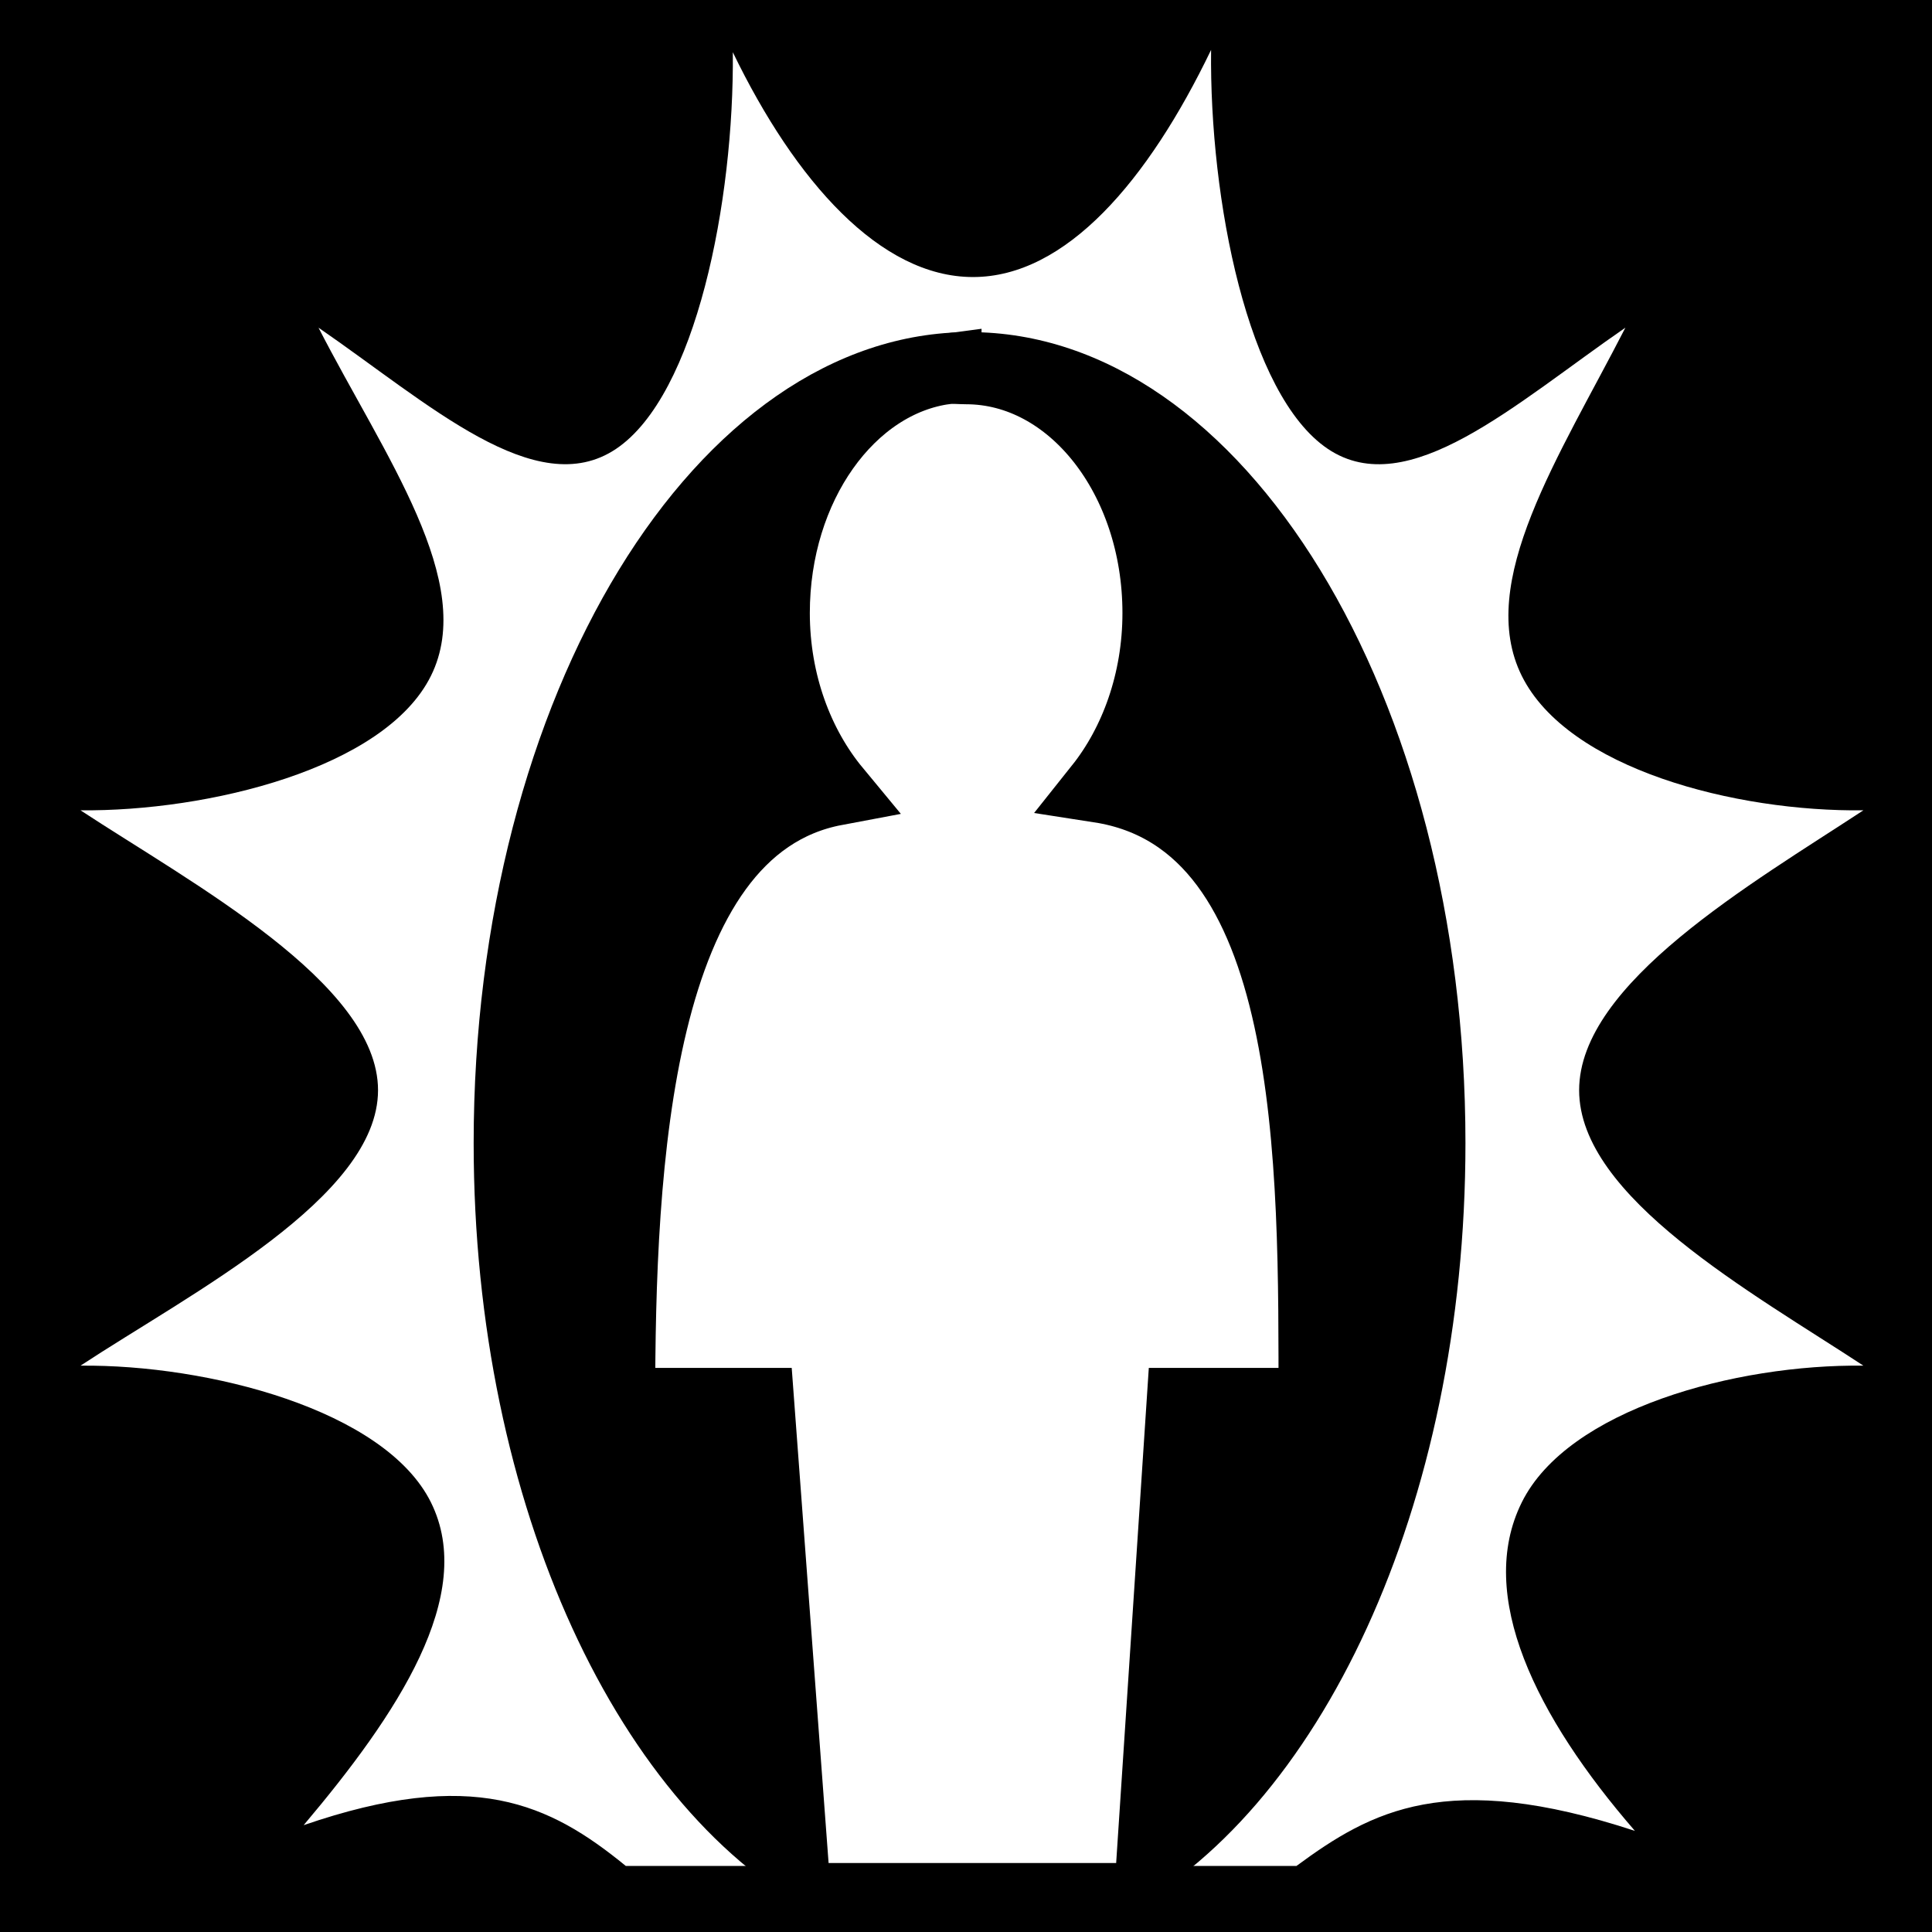
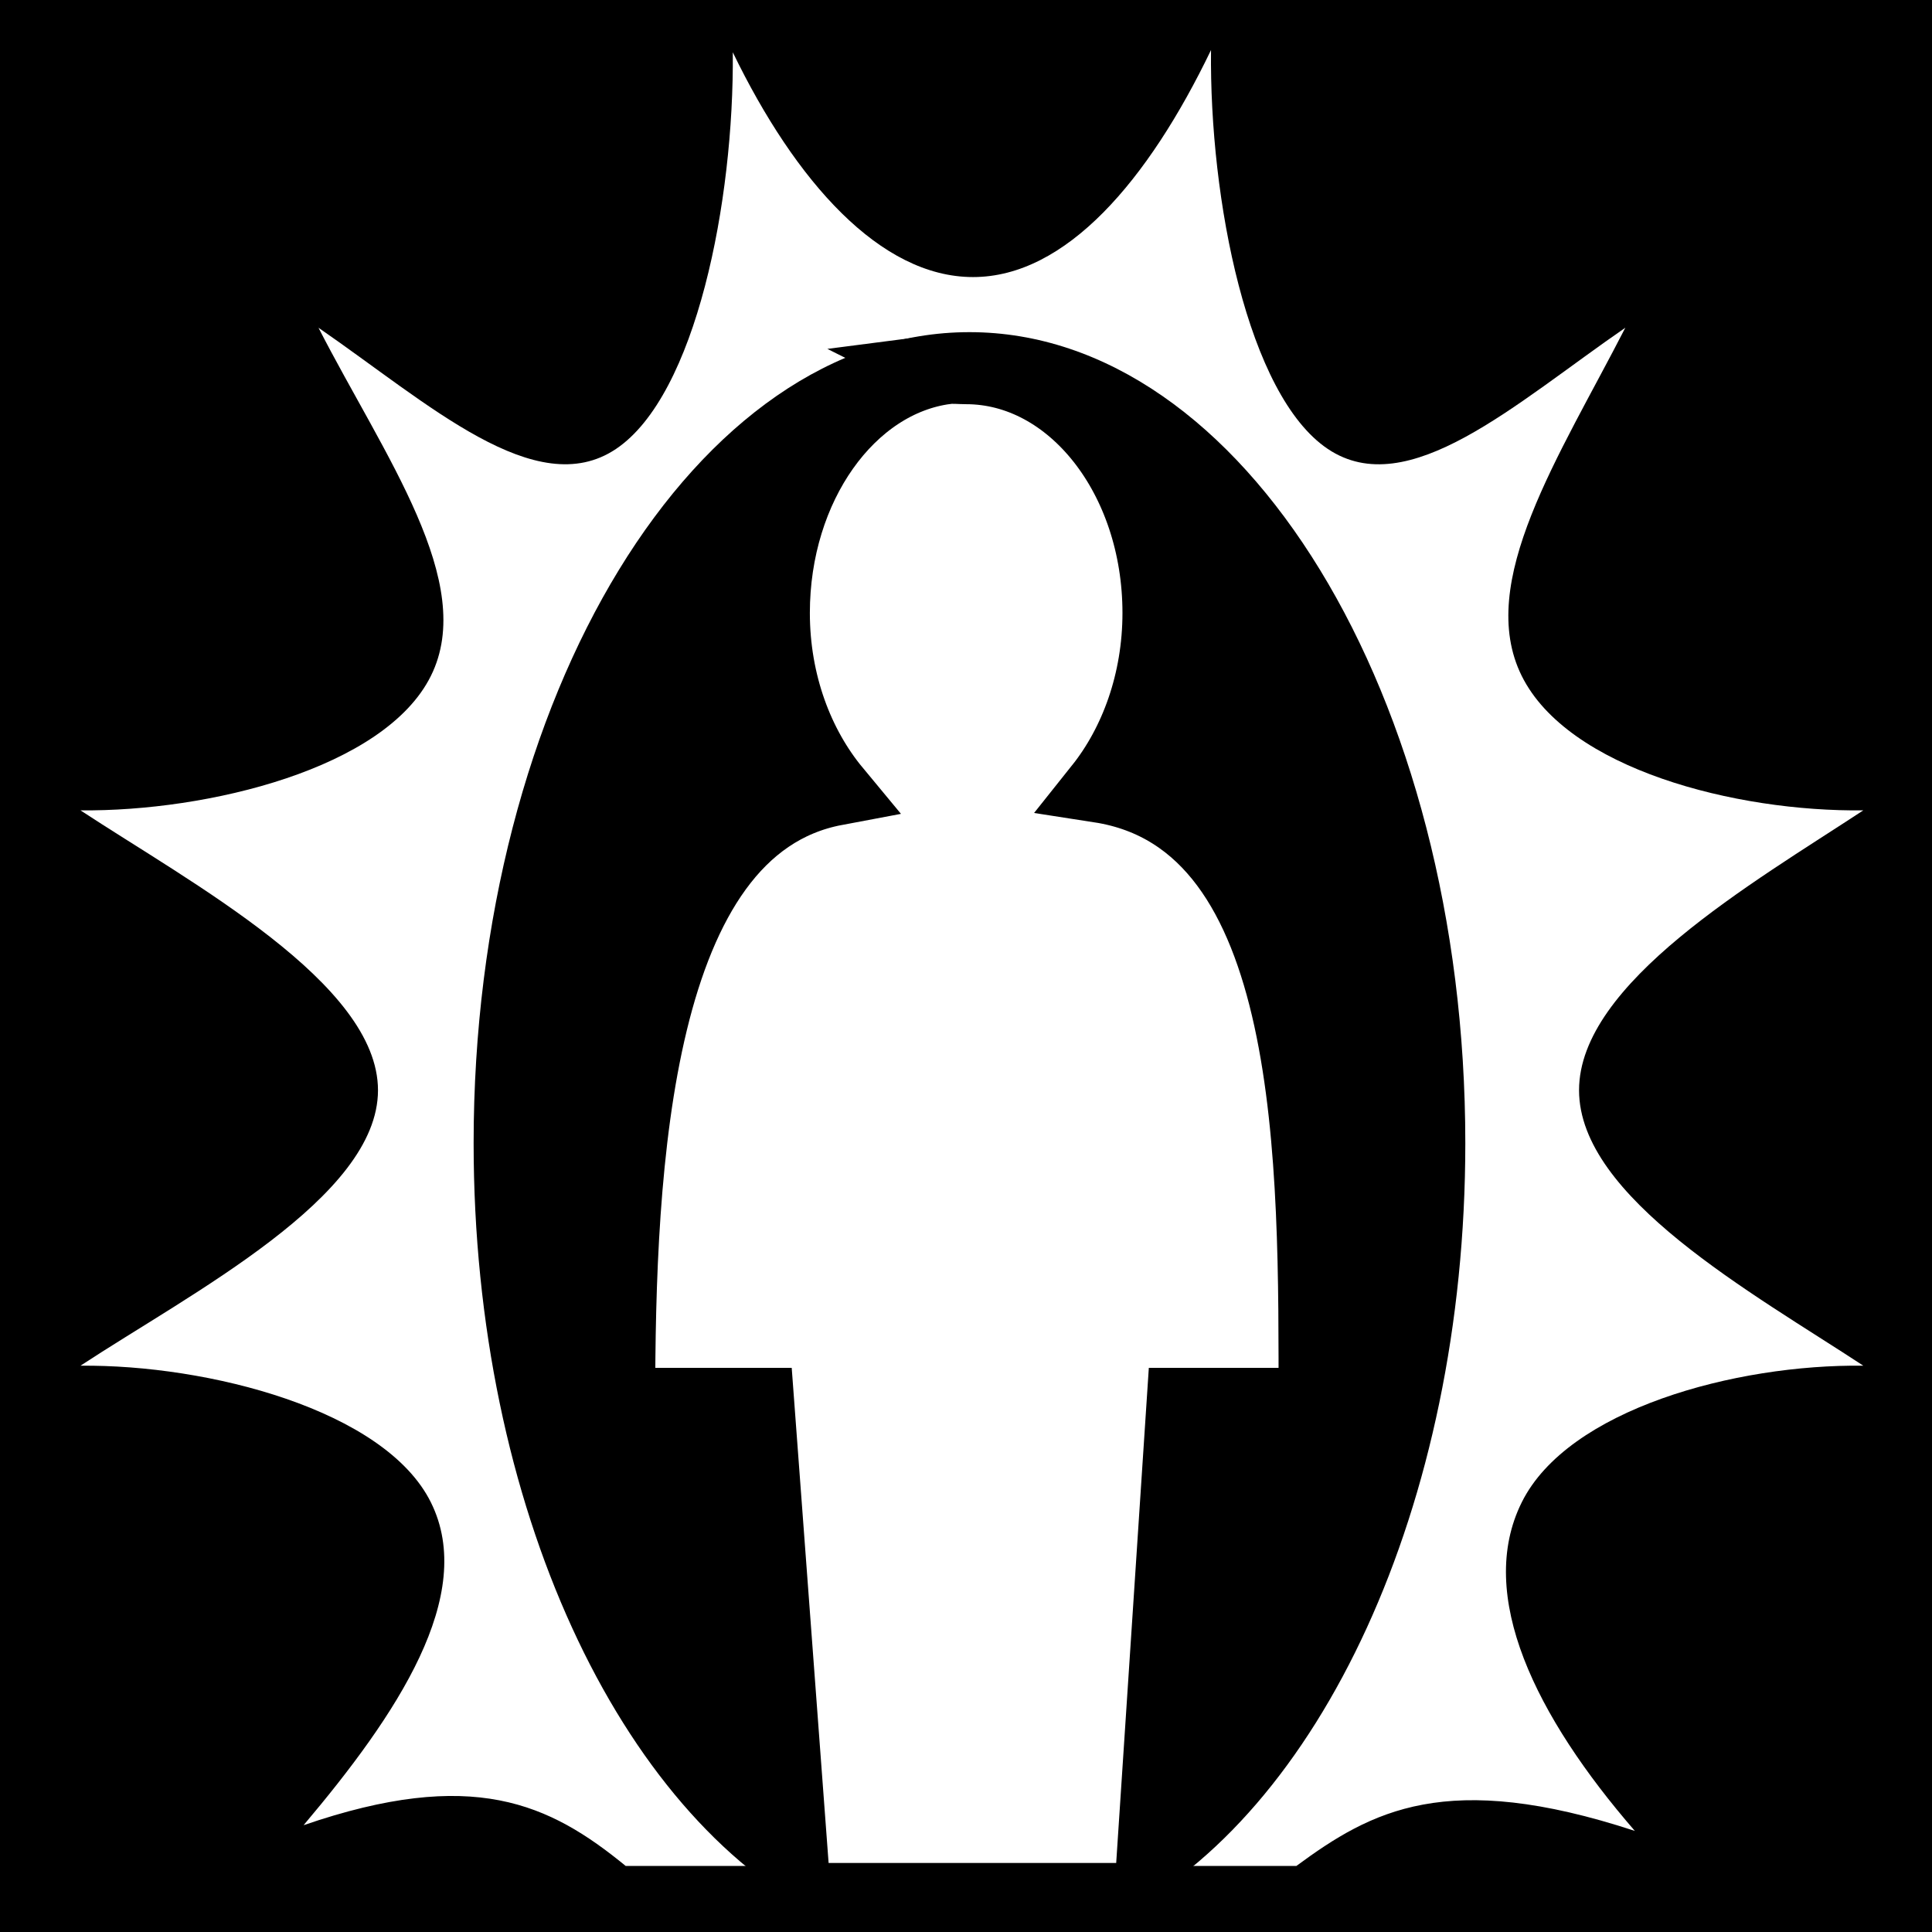
<svg xmlns="http://www.w3.org/2000/svg" viewBox="0 0 512 512">
-   <path d="m0,0h512v512h-512z" />
-   <g transform="matrix(18.68858,0,0,18.68858,1349.439,-13635.234)">
-     <path d="m-55.034,730.312c-.891,1.851-2.057,3.219-3.375,3.219-1.312,0-2.517-1.351-3.406-3.188 .02,2.106-.52,4.863-1.656,5.625s-2.656-.642-4.219-1.719c.934,1.821 2.253,3.611 1.594,4.938-.653,1.315-3.166,1.924-4.969,1.906 1.57,1.032 4.219,2.45 4.219,3.969s-2.649,2.874-4.219,3.906c1.803-.018 4.315.623 4.969,1.938 .654,1.317-.483,3.013-1.805,4.578 2.399-.825 3.485-.307 4.568.578h9.511c1.062-.782 2.13-1.373 4.799-.497-1.404-1.619-2.258-3.342-1.604-4.659 .656-1.32 3.031-1.96 4.844-1.938-1.573-1.033-4.031-2.386-4.031-3.906s2.458-2.936 4.031-3.969c-1.813.023-4.188-.587-4.844-1.906-.659-1.326.535-3.116 1.469-4.938-1.562,1.077-3.081,2.482-4.219,1.719s-1.68-3.539-1.656-5.656z" fill="#fff" />
-     <path d="m-58.459,734.312c-3.879,0-7.031,5.153-7.031,11.5 0,5.157 2.078,9.512 4.938,10.969h4.188c2.86-1.457 4.938-5.812 4.938-10.969 0-6.347-3.152-11.5-7.031-11.5z" />
-     <path d="m-58.788,734.834c-1.367.178-2.435,1.665-2.435,3.46 2e-05,.994.341,1.882.865,2.515-2.844.535-3.058,5.327-3.058,8.691h1.972l.523,7.021h5.01l.463-7.021h1.871c0-3.373.068-8.249-3.038-8.731 .502-.63.825-1.505.825-2.474-3e-05-1.915-1.219-3.46-2.716-3.46-.094,0-.191-.012-.282,0z" fill="#fff" fill-rule="evenodd" stroke="#000" />
-   </g>
+   <path d="M0 0h512v512h-512z" />
+   <path d="M320.928 13.269c-16.646 34.583-38.446 60.155-63.074 60.155-24.521 0-47.035-25.252-63.657-59.57.366 39.358-9.724 90.883-30.952 105.123s-49.641-11.998-78.843-32.122c17.455 34.041 42.1 67.494 29.786 92.275-12.211 24.575-59.159 35.959-92.86 35.624 29.337 19.29 78.842 45.787 78.843 74.171s-49.504 53.711-78.843 73.001c33.701-.333 80.647 11.634 92.86 36.209 12.228 24.609-9.019 56.307-33.738 85.56 44.826-15.412 65.133-5.745 85.366 10.802h177.738c19.847-14.62 39.801-25.659 89.692-9.29-26.233-30.262-42.199-62.463-29.969-87.074 12.256-24.665 56.649-36.633 90.524-36.209-29.401-19.298-75.337-44.585-75.337-73.001s45.938-54.873 75.337-74.171c-33.875.424-78.266-10.961-90.524-35.624-12.314-24.781 9.995-58.234 27.45-92.275-29.201 20.122-57.581 46.383-78.843 32.122s-31.397-66.146-30.952-105.706z" fill="#fff" />
+   <path d="M256.918 88.024c-72.487 0-131.405 96.299-131.403 214.919 0 96.377 38.829 177.77 92.275 204.991h78.258c53.446-27.222 92.275-108.612 92.275-204.991 0-118.618-58.916-214.919-131.403-214.919z" />
+   <path d="M250.779 97.773c-25.553 3.321-45.503 31.116-45.503 64.664 0 18.58 6.365 35.172 16.169 46.994-53.141 9.998-57.159 99.547-57.159 162.413h36.852l9.778 131.209h93.635l8.649-131.209h34.974c0-63.042 1.265-154.166-56.783-163.166 9.384-11.768 15.418-28.123 15.418-46.243-.001-35.783-22.783-64.664-50.768-64.664-1.749 0-3.56-.222-5.265 0z" fill="#fff" fill-rule="evenodd" stroke="#000" stroke-width="18.689" />
</svg>
